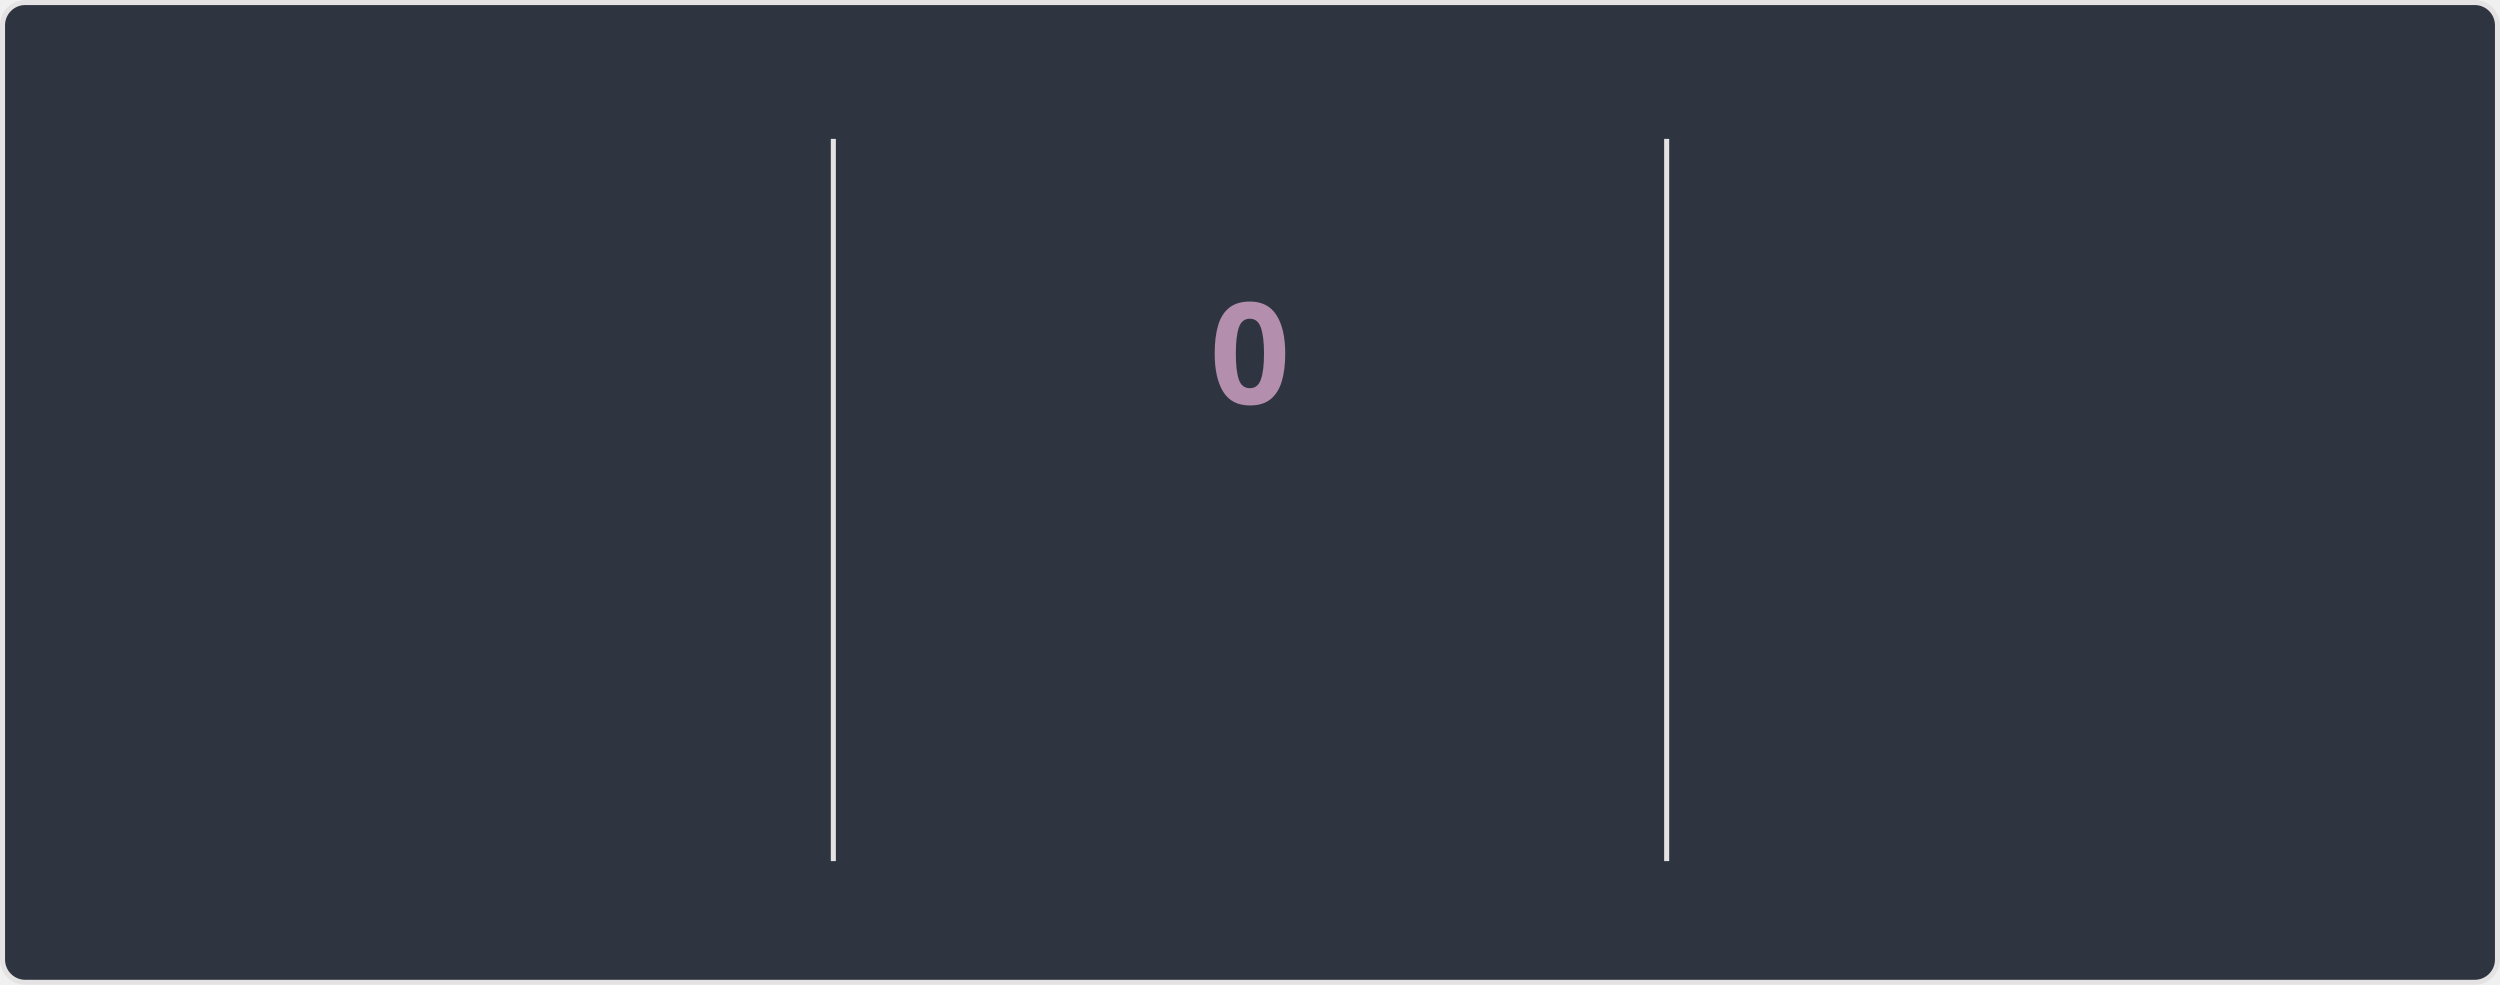
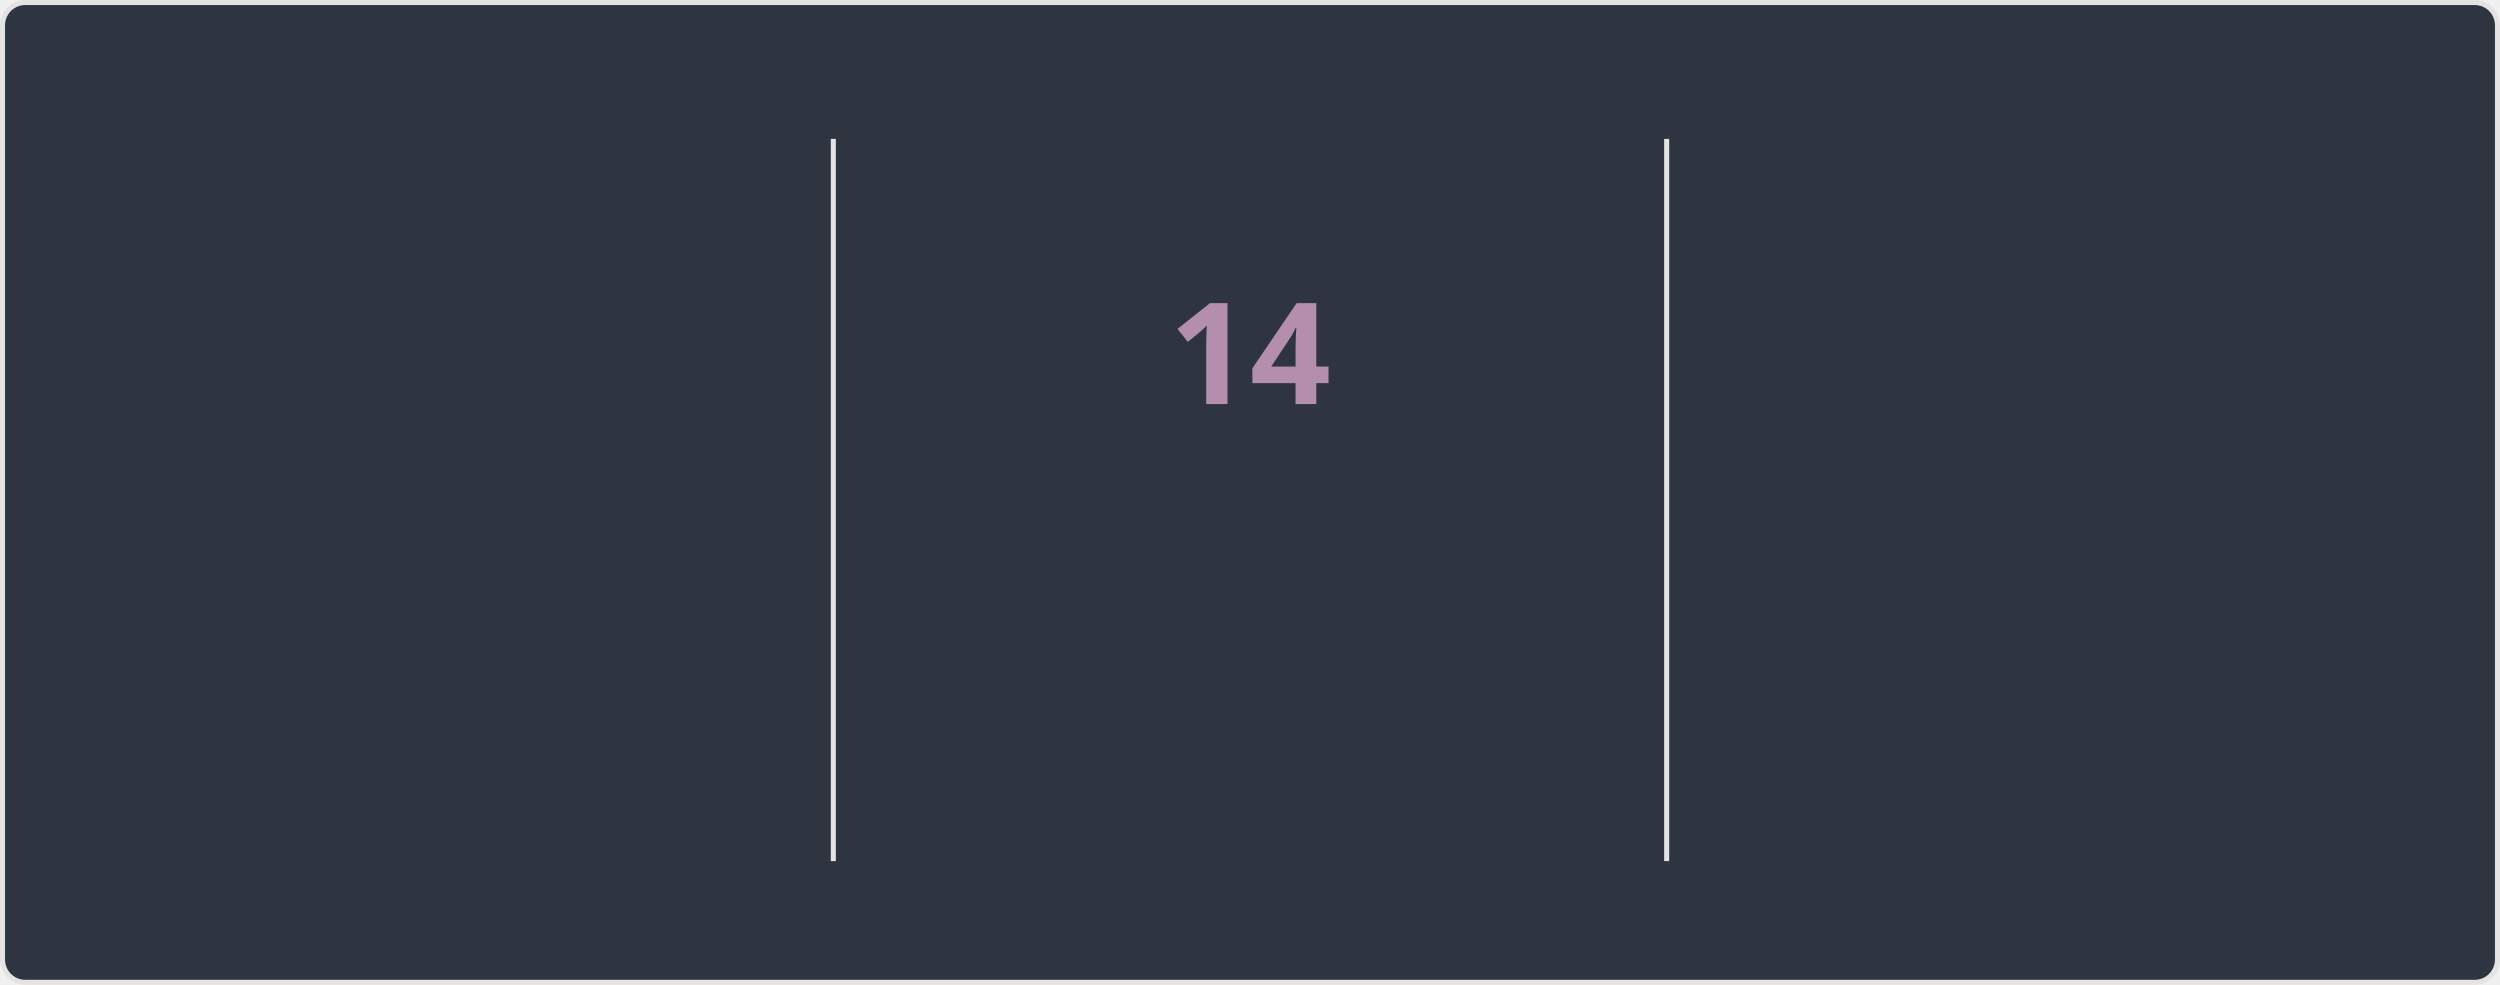
<svg xmlns="http://www.w3.org/2000/svg" style="isolation: isolate" viewBox="0 0 495 195" width="495px" height="195px" direction="ltr">
  <style>
    @keyframes currstreak {
      0% { font-size: 3px; opacity: 0.2; }
      80% { font-size: 34px; opacity: 1; }
      100% { font-size: 28px; opacity: 1; }
    }
    @keyframes fadein {
      0% { opacity: 0; }
      100% { opacity: 1; }
    }
    .big-number {
      font-family: "Segoe UI", Ubuntu, sans-serif;
      font-weight: 700;
      font-size: 28px;
      fill: #81a1c1;
    }
    .label {
      font-family: "Segoe UI", Ubuntu, sans-serif;
      font-weight: 400;
      font-size: 14px;
      fill: #81a1c1;
    }
    .range-text {
      font-family: "Segoe UI", Ubuntu, sans-serif;
      font-weight: 400;
      font-size: 12px;
      fill: #a3be8c;
    }
    .current-streak-num {
      font-family: "Segoe UI", Ubuntu, sans-serif;
      font-weight: 700;
      font-size: 28px;
      fill: #b48ead;
    }</style>
  <defs>
    <clipPath id="outer_rectangle">
      <rect width="495" height="195" rx="4.5" />
    </clipPath>
    <mask id="mask_out_ring_behind_fire">
      <rect width="495" height="195" fill="white" />
      <ellipse id="mask-ellipse" cx="247.5" cy="32" rx="13" ry="18" fill="black" />
    </mask>
  </defs>
  <g clip-path="url(#outer_rectangle)">
    <g style="isolation: isolate">
      <rect fill="#2e3440" rx="4.5" x="0.5" y="0.5" width="494" height="194" stroke="#e4e2e2" />
    </g>
    <g style="isolation: isolate">
      <line x1="165" y1="28" x2="165" y2="170" vector-effect="non-scaling-stroke" stroke-width="1" stroke="#e4e2e2" stroke-linejoin="miter" stroke-linecap="square" stroke-miterlimit="3" />
      <line x1="330" y1="28" x2="330" y2="170" vector-effect="non-scaling-stroke" stroke-width="1" stroke="#e4e2e2" stroke-linejoin="miter" stroke-linecap="square" stroke-miterlimit="3" />
    </g>
    <g style="isolation: isolate">
      <g transform="translate(82.5, 48)">
        <text x="0" y="32" stroke-width="0" text-anchor="middle" class="big-number" style="opacity: 0; animation: fadein 0.5s linear forwards 0.6s">
            3.8K
          </text>
      </g>
      <g transform="translate(82.5, 84)">
        <text x="0" y="32" stroke-width="0" text-anchor="middle" class="label" style="opacity: 0; animation: fadein 0.5s linear forwards 0.7s">
            Total Contributions
          </text>
      </g>
      <g transform="translate(82.5, 114)">
        <text x="0" y="32" stroke-width="0" text-anchor="middle" class="range-text" style="opacity: 0; animation: fadein 0.5s linear forwards 0.8s">
            Sep 28 - Present
          </text>
      </g>
    </g>
    <g style="isolation: isolate">
      <g mask="url(#mask_out_ring_behind_fire)">
        <circle cx="247.5" cy="71" r="40" fill="none" stroke="#81a1c1" stroke-width="5" style="opacity: 0; animation: fadein 0.5s linear forwards 0.4s" />
      </g>
      <g transform="translate(247.5, 19.5)" stroke-opacity="0" style="opacity: 0; animation: fadein 0.5s linear forwards 0.6s">
        <path d="M -12 -0.5 L 15 -0.5 L 15 23.5 L -12 23.5 L -12 -0.5 Z" fill="none" />
        <path d="M 1.5 0.67 C 1.5 0.67 2.24 3.32 2.24 5.47 C 2.24 7.53 0.89 9.2 -1.17 9.2 C -3.23 9.2 -4.79 7.53 -4.79 5.47 L -4.76 5.11 C -6.78 7.51 -8 10.62 -8 13.99 C -8 18.41 -4.42 22 0 22 C 4.42 22 8 18.41 8 13.99 C 8 8.6 5.41 3.79 1.5 0.67 Z M -0.29 19 C -2.07 19 -3.51 17.6 -3.51 15.86 C -3.51 14.24 -2.46 13.1 -0.7 12.74 C 1.07 12.38 2.9 11.53 3.92 10.16 C 4.31 11.45 4.51 12.81 4.51 14.2 C 4.51 16.85 2.36 19 -0.29 19 Z" fill="#81a1c1" stroke-opacity="0" />
      </g>
      <g transform="translate(247.5, 48)">
        <text x="0" y="32" stroke-width="0" text-anchor="middle" class="current-streak-num" style="animation: currstreak 0.6s linear forwards">
-             0
+             14
          </text>
      </g>
      <g transform="translate(247.5, 108)">
        <text x="0" y="32" stroke-width="0" text-anchor="middle" class="label" style="opacity: 0; animation: fadein 0.5s linear forwards 0.9s">
            Current Streak
          </text>
      </g>
      <g transform="translate(247.5, 145)">
        <text x="0" y="21" stroke-width="0" text-anchor="middle" class="range-text" style="opacity: 0; animation: fadein 0.5s linear forwards 0.9s">
-             0 days
+             Sep 16 - Sep 29
          </text>
      </g>
    </g>
    <g style="isolation: isolate">
      <g transform="translate(412.5, 48)">
        <text x="0" y="32" stroke-width="0" text-anchor="middle" class="big-number" style="opacity: 0; animation: fadein 0.5s linear forwards 1.2s">
            35
          </text>
      </g>
      <g transform="translate(412.5, 84)">
        <text x="0" y="32" stroke-width="0" text-anchor="middle" class="label" style="opacity: 0; animation: fadein 0.5s linear forwards 1.3s">
            Longest Streak
          </text>
      </g>
      <g transform="translate(412.5, 114)">
        <text x="0" y="32" stroke-width="0" text-anchor="middle" class="range-text" style="opacity: 0; animation: fadein 0.5s linear forwards 1.4s">
            Jul 19 - Aug 22
          </text>
      </g>
    </g>
  </g>
</svg>
